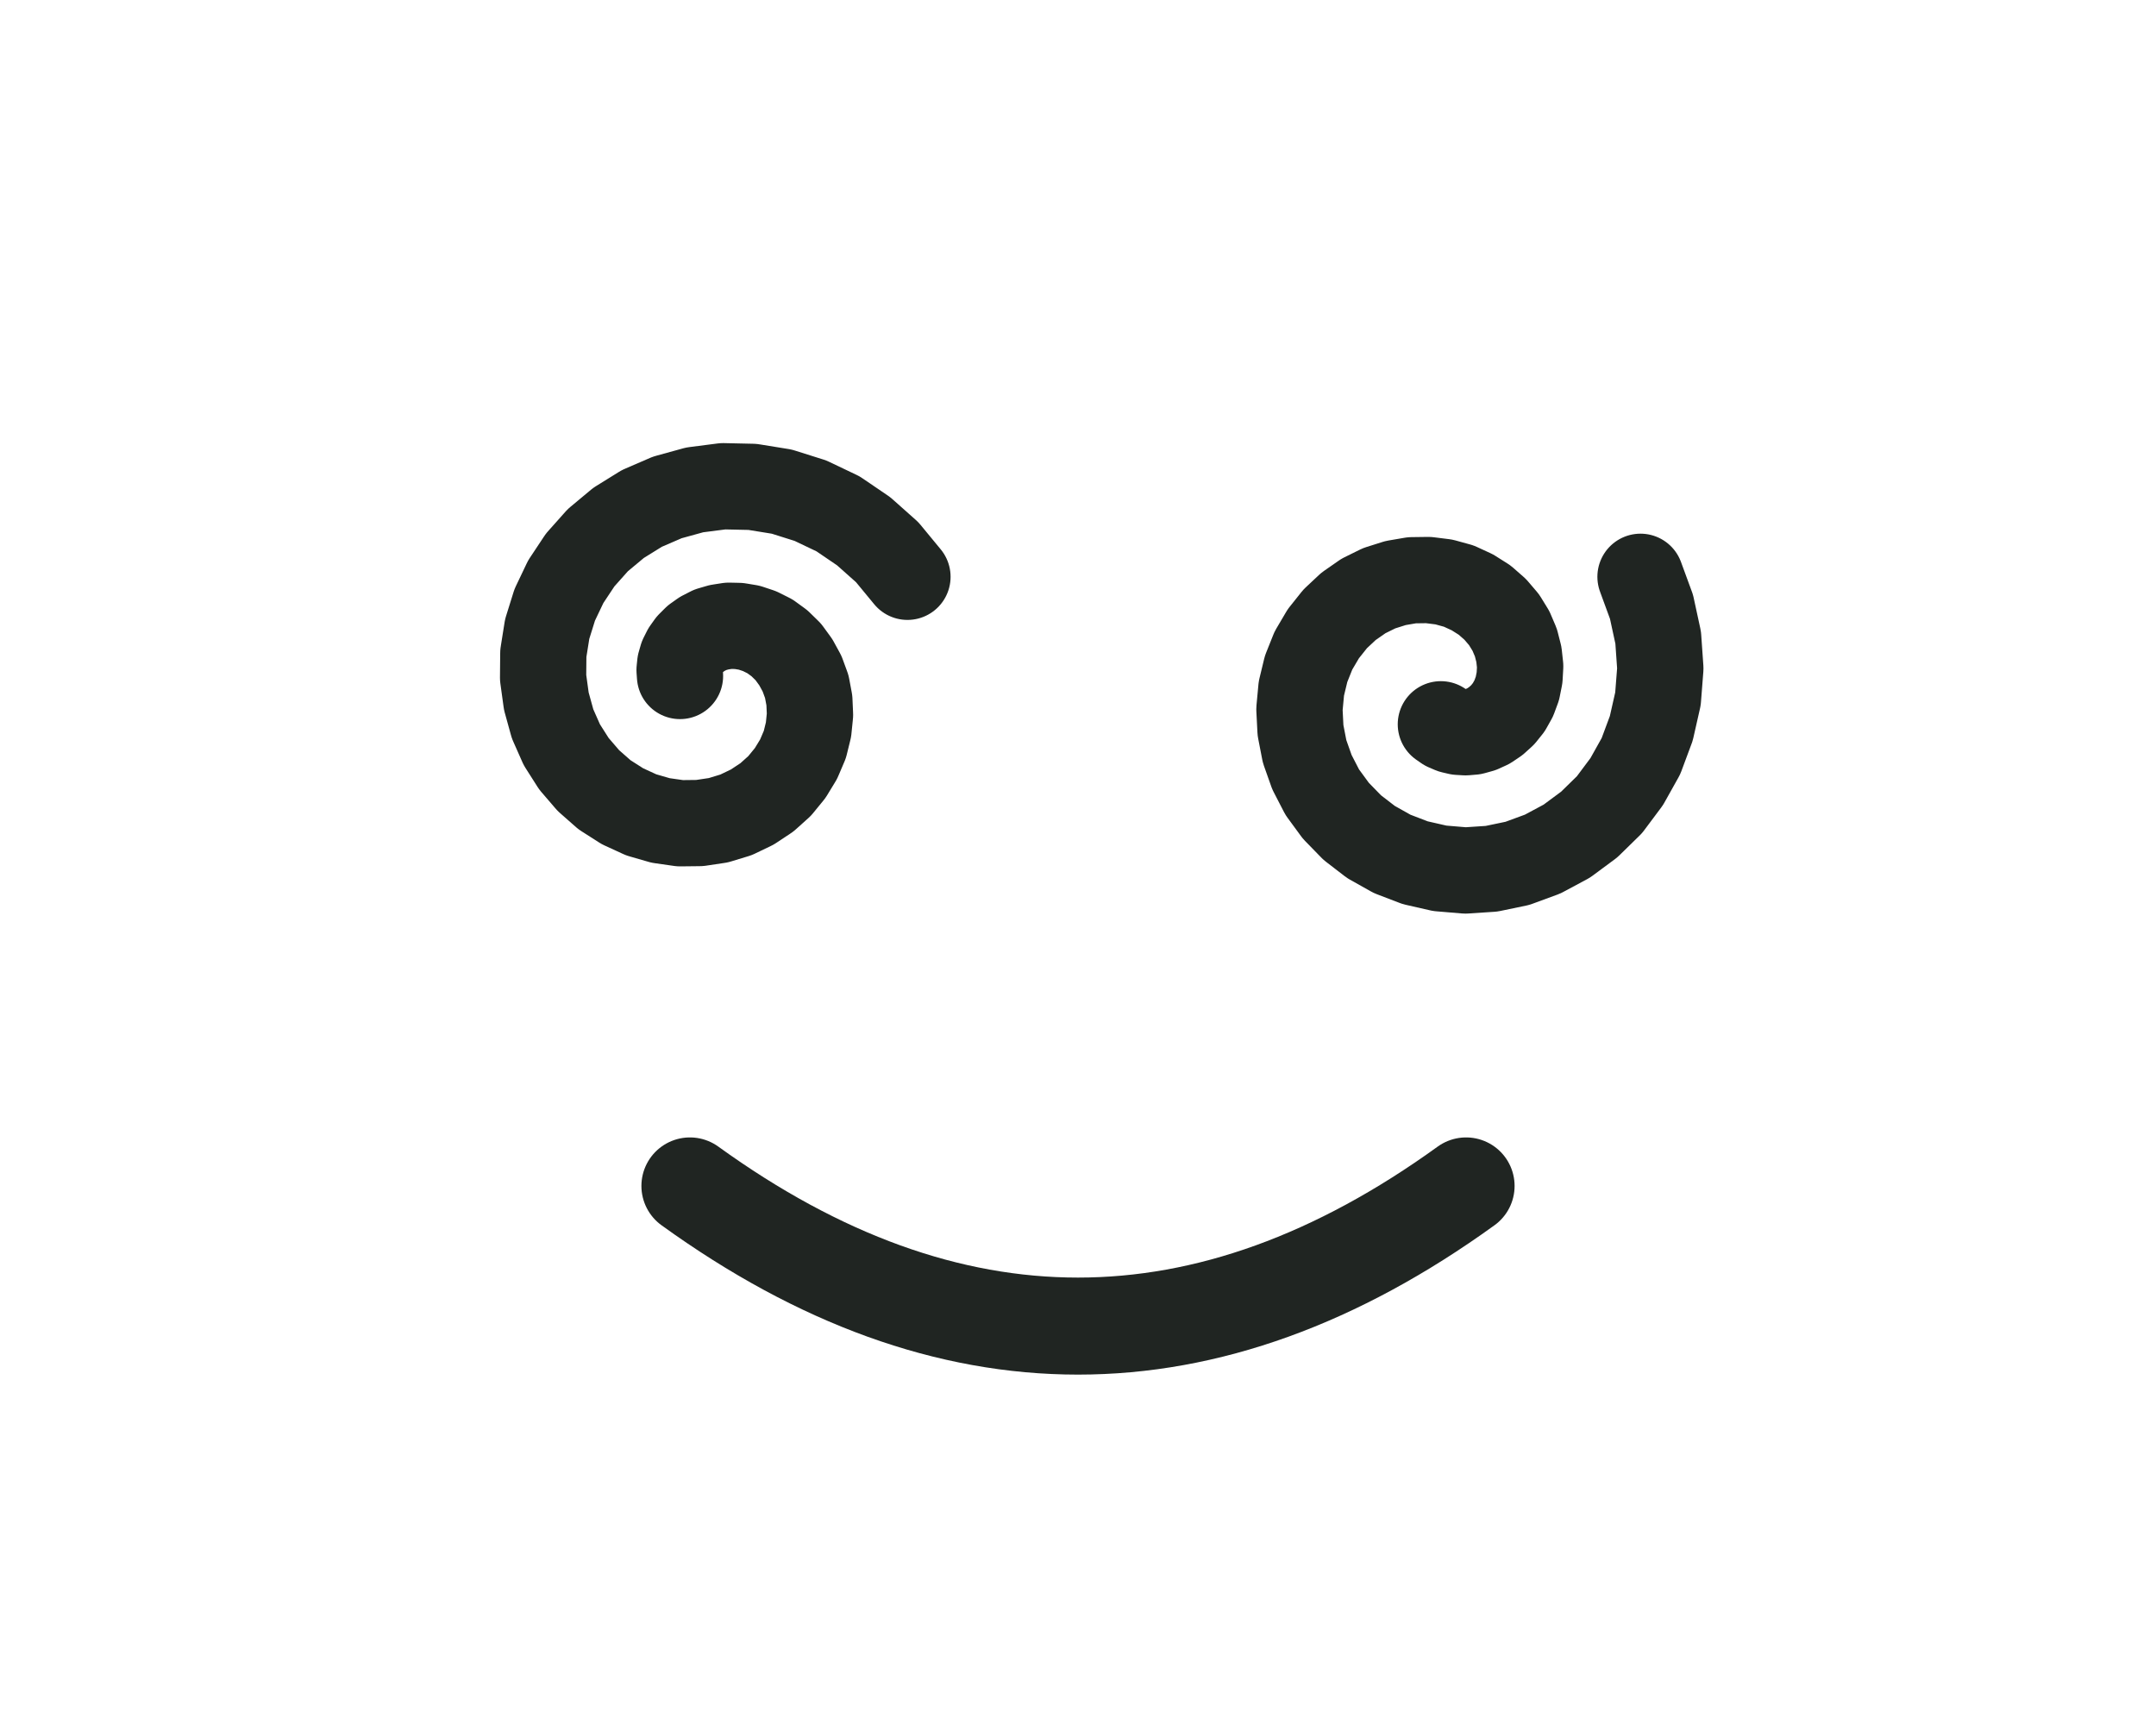
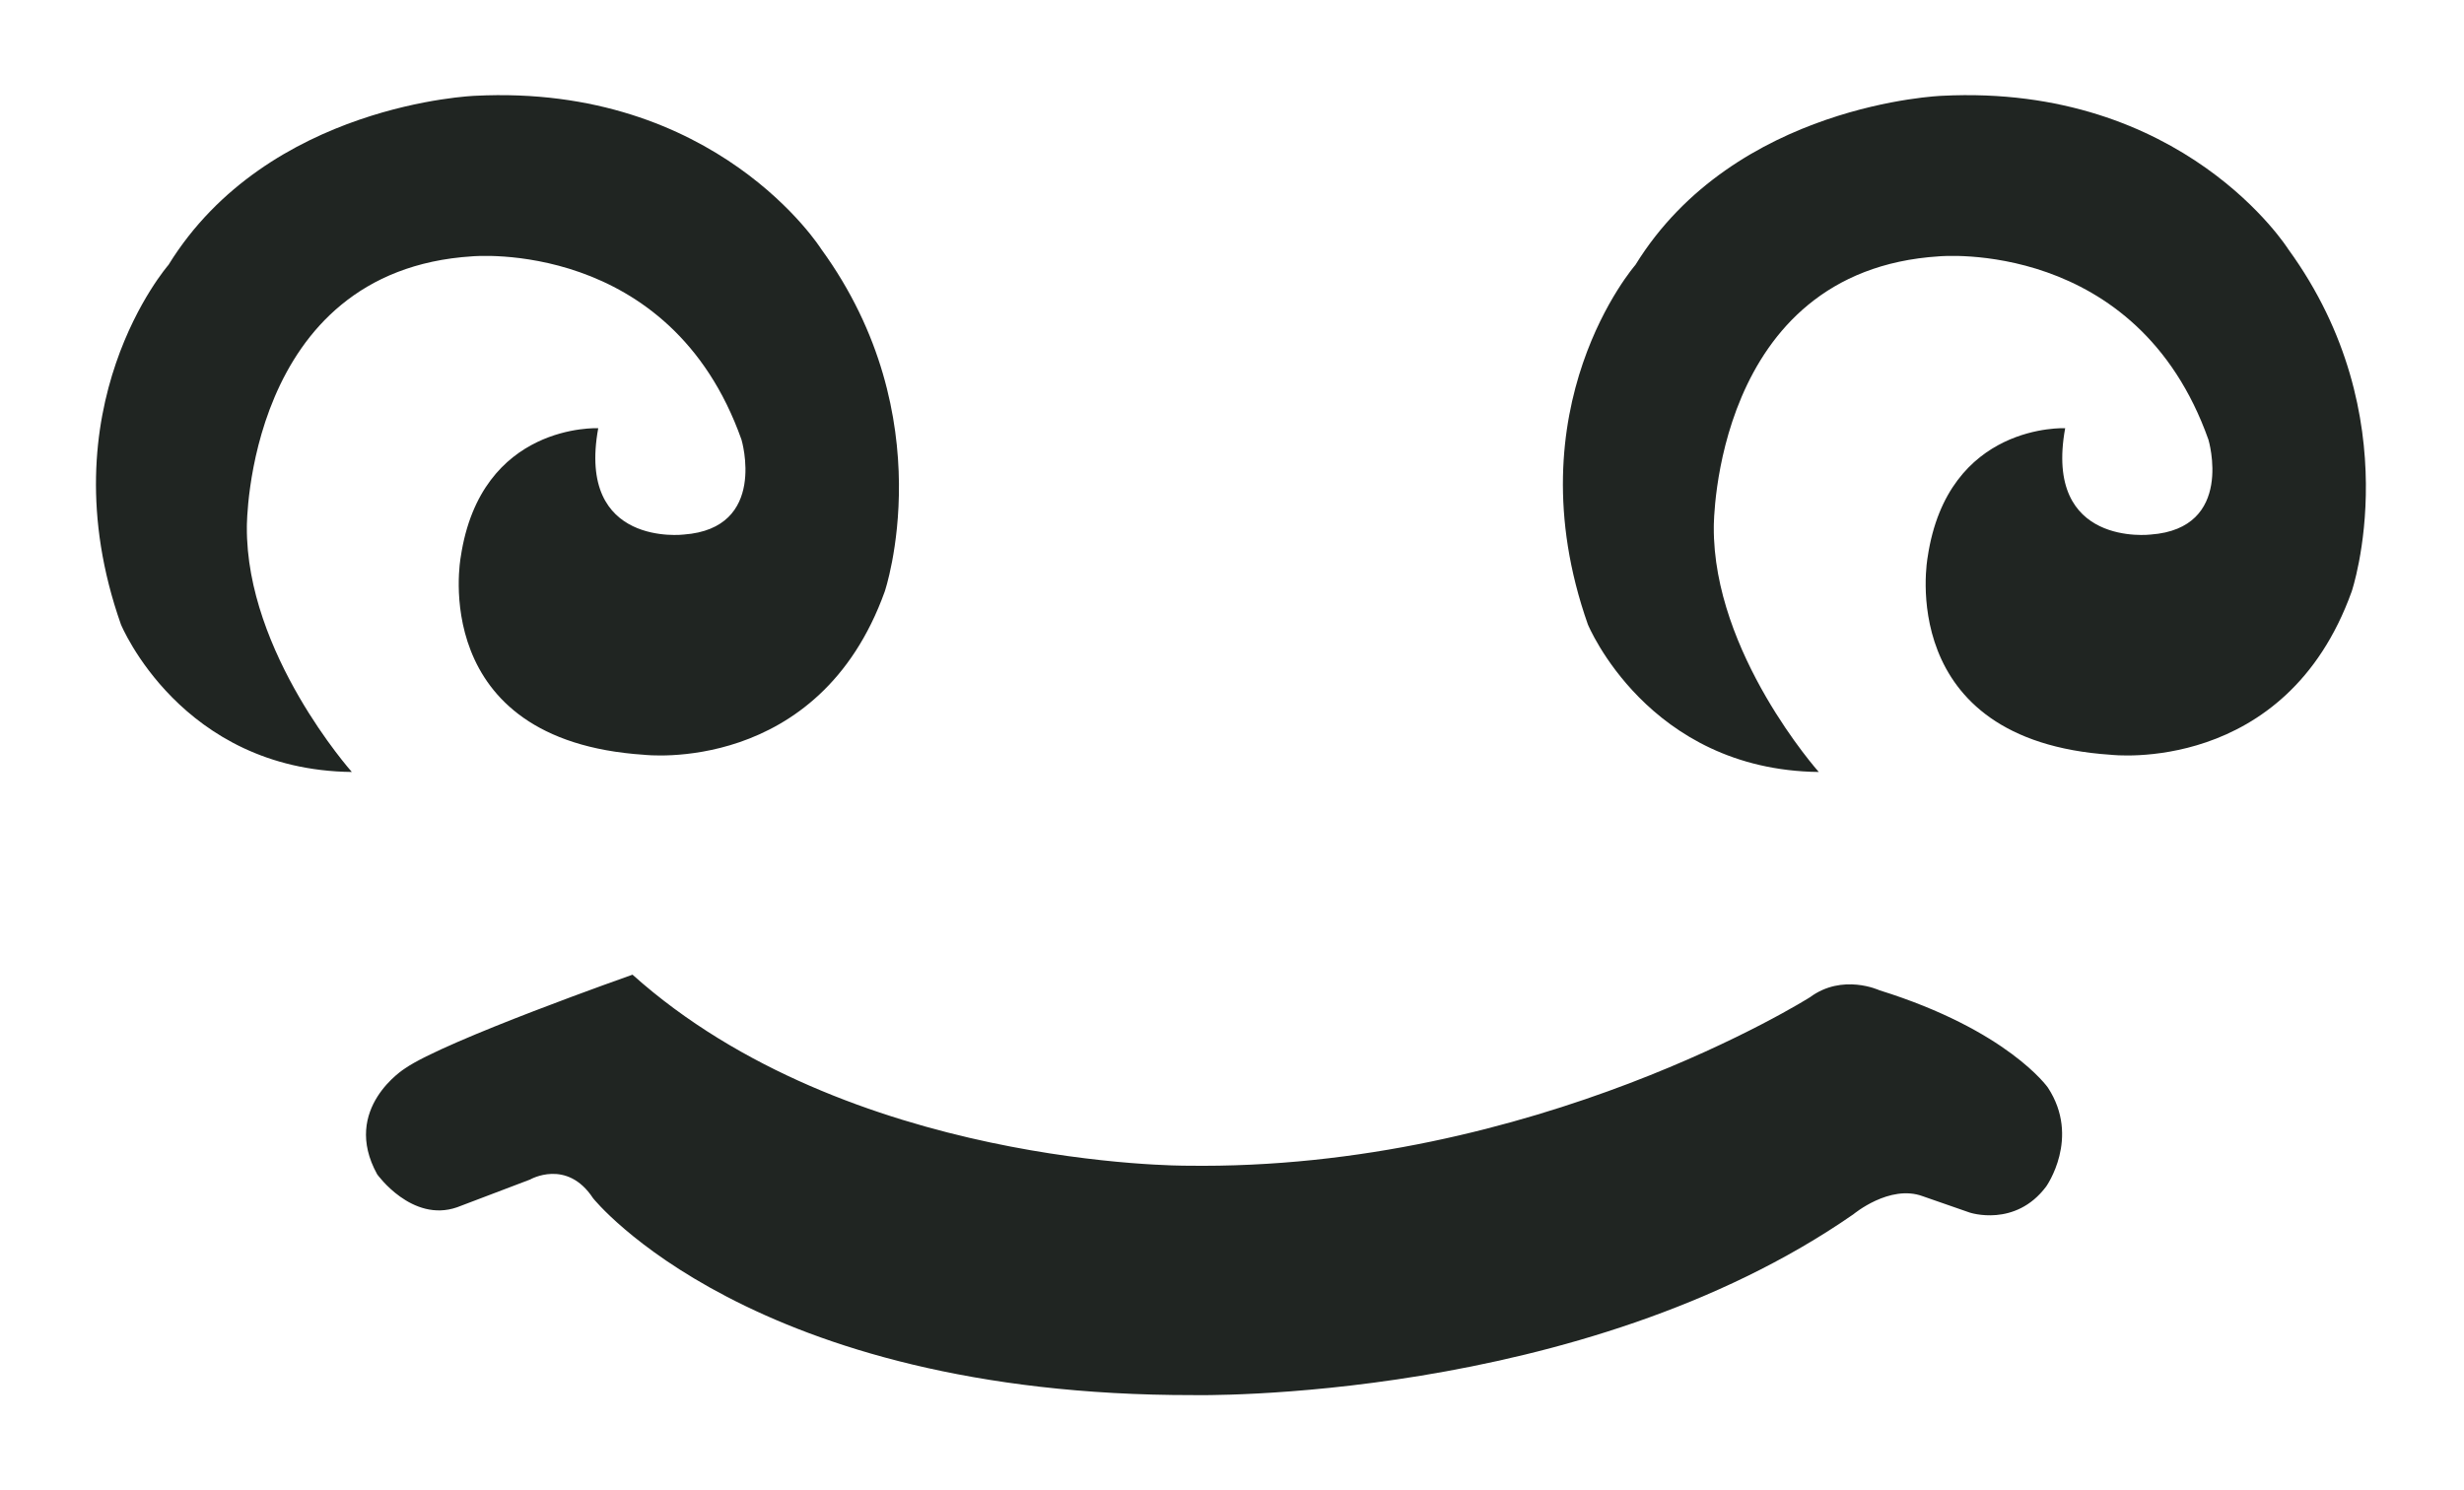
- <svg xmlns="http://www.w3.org/2000/svg" viewBox="0 0 100 80">
-   <g fill="none" stroke="#202522" stroke-linecap="round" stroke-linejoin="round">
-     <path d="M 42.09 26.75 L 41.15 25.61 L 40.06 24.64 L 38.87 23.83 L 37.59 23.22 L 36.26 22.80 L 34.90 22.58 L 33.54 22.55 L 32.22 22.72 L 30.95 23.07 L 29.77 23.58 L 28.69 24.25 L 27.73 25.05 L 26.91 25.97 L 26.24 26.98 L 25.73 28.05 L 25.38 29.17 L 25.20 30.30 L 25.19 31.43 L 25.34 32.52 L 25.63 33.57 L 26.06 34.54 L 26.62 35.42 L 27.29 36.20 L 28.04 36.86 L 28.87 37.39 L 29.74 37.79 L 30.64 38.05 L 31.55 38.18 L 32.45 38.17 L 33.32 38.04 L 34.14 37.79 L 34.89 37.43 L 35.57 36.98 L 36.16 36.45 L 36.65 35.85 L 37.04 35.21 L 37.33 34.53 L 37.50 33.84 L 37.57 33.15 L 37.54 32.48 L 37.42 31.84 L 37.20 31.24 L 36.91 30.71 L 36.56 30.23 L 36.15 29.83 L 35.71 29.51 L 35.23 29.27 L 34.75 29.11 L 34.27 29.03 L 33.80 29.02 L 33.35 29.09 L 32.94 29.21 L 32.57 29.40 L 32.26 29.62 L 31.99 29.89 L 31.79 30.17 L 31.64 30.47 L 31.55 30.78 L 31.52 31.07 L 31.54 31.35 " stroke-width="4" />
-     <path d="M 76.09 26.75 L 76.60 28.14 L 76.91 29.57 L 77.01 31.00 L 76.90 32.41 L 76.59 33.78 L 76.11 35.07 L 75.45 36.25 L 74.65 37.32 L 73.71 38.24 L 72.67 39.01 L 71.55 39.61 L 70.38 40.04 L 69.18 40.29 L 67.97 40.37 L 66.78 40.27 L 65.64 40.01 L 64.57 39.60 L 63.59 39.05 L 62.72 38.38 L 61.96 37.60 L 61.33 36.74 L 60.85 35.81 L 60.51 34.85 L 60.32 33.87 L 60.27 32.89 L 60.36 31.93 L 60.58 31.02 L 60.92 30.17 L 61.38 29.39 L 61.93 28.70 L 62.55 28.12 L 63.24 27.64 L 63.97 27.28 L 64.73 27.04 L 65.49 26.91 L 66.25 26.90 L 66.97 26.99 L 67.66 27.18 L 68.29 27.47 L 68.86 27.83 L 69.35 28.26 L 69.76 28.74 L 70.08 29.26 L 70.31 29.80 L 70.45 30.35 L 70.51 30.90 L 70.48 31.43 L 70.38 31.93 L 70.21 32.39 L 69.98 32.80 L 69.70 33.15 L 69.38 33.44 L 69.04 33.67 L 68.69 33.83 L 68.33 33.93 L 67.98 33.96 L 67.64 33.94 L 67.34 33.87 L 67.06 33.75 L 66.83 33.59 " stroke-width="4" />
-     <path d="M 32 55 Q 50 68 68 55" stroke-width="4.5" />
-   </g>
+ <svg xmlns="http://www.w3.org/2000/svg" viewBox="18 24 215 130" fill="#202522">
+   <path fill-rule="evenodd" d="m59.44 32.36c0 0-18.05 0.67-26.74 14.76 0 0-10.83 12.39-4.15 31.37 0 0 5.22 12.71 20.15 12.88 0 0-9.24-10.37-9.16-21.39 0 0-0.09-22.36 19.66-23.61 0 0 17.25-1.62 23.5 16 0 0 2.32 7.74-5.04 8.28 0 0-9.36 1.14-7.46-9.28 0 0-10.25-0.5-12 11.25 0 0-3 16 16 17.25 0 0 15.23 1.81 21-14.25 0 0 5.15-15.18-5.54-29.88 0 0-9.1-14.45-30.22-13.38z" />
+   <path fill-rule="evenodd" d="m187.44 32.36c0 0-18.05 0.67-26.74 14.76 0 0-10.83 12.39-4.15 31.37 0 0 5.22 12.71 20.15 12.88 0 0-9.24-10.37-9.16-21.39 0 0-0.09-22.36 19.66-23.61 0 0 17.25-1.62 23.5 16 0 0 2.32 7.74-5.04 8.28 0 0-9.36 1.14-7.46-9.28 0 0-10.25-0.5-12 11.25 0 0-3 16 16 17.25 0 0 15.23 1.81 21-14.25 0 0 5.15-15.18-5.54-29.88 0 0-9.1-14.45-30.22-13.38z" />
+   <path fill-rule="evenodd" d="m73.19 109.06c0 0-16.37 5.76-19.85 8.18 0 0-5.61 3.49-2.43 9.24 0 0 3.03 4.25 6.97 2.88l6.37-2.42c0 0 3.21-1.86 5.5 1.63 0 0 13.74 17.23 52.36 17.18 0 0 33.82 0.74 57.61-15.78 0 0 3.16-2.64 6.04-1.58l4.11 1.43c0 0 3.97 1.33 6.67-2.27 0 0 3.03-4.25 0.15-8.64 0 0-3.49-5-14.7-8.49 0 0-3.21-1.5-6.06 0.61 0 0-23.94 15.15-54.4 14.7 0 0-29.55 0.15-48.34-16.67z" />
</svg>
